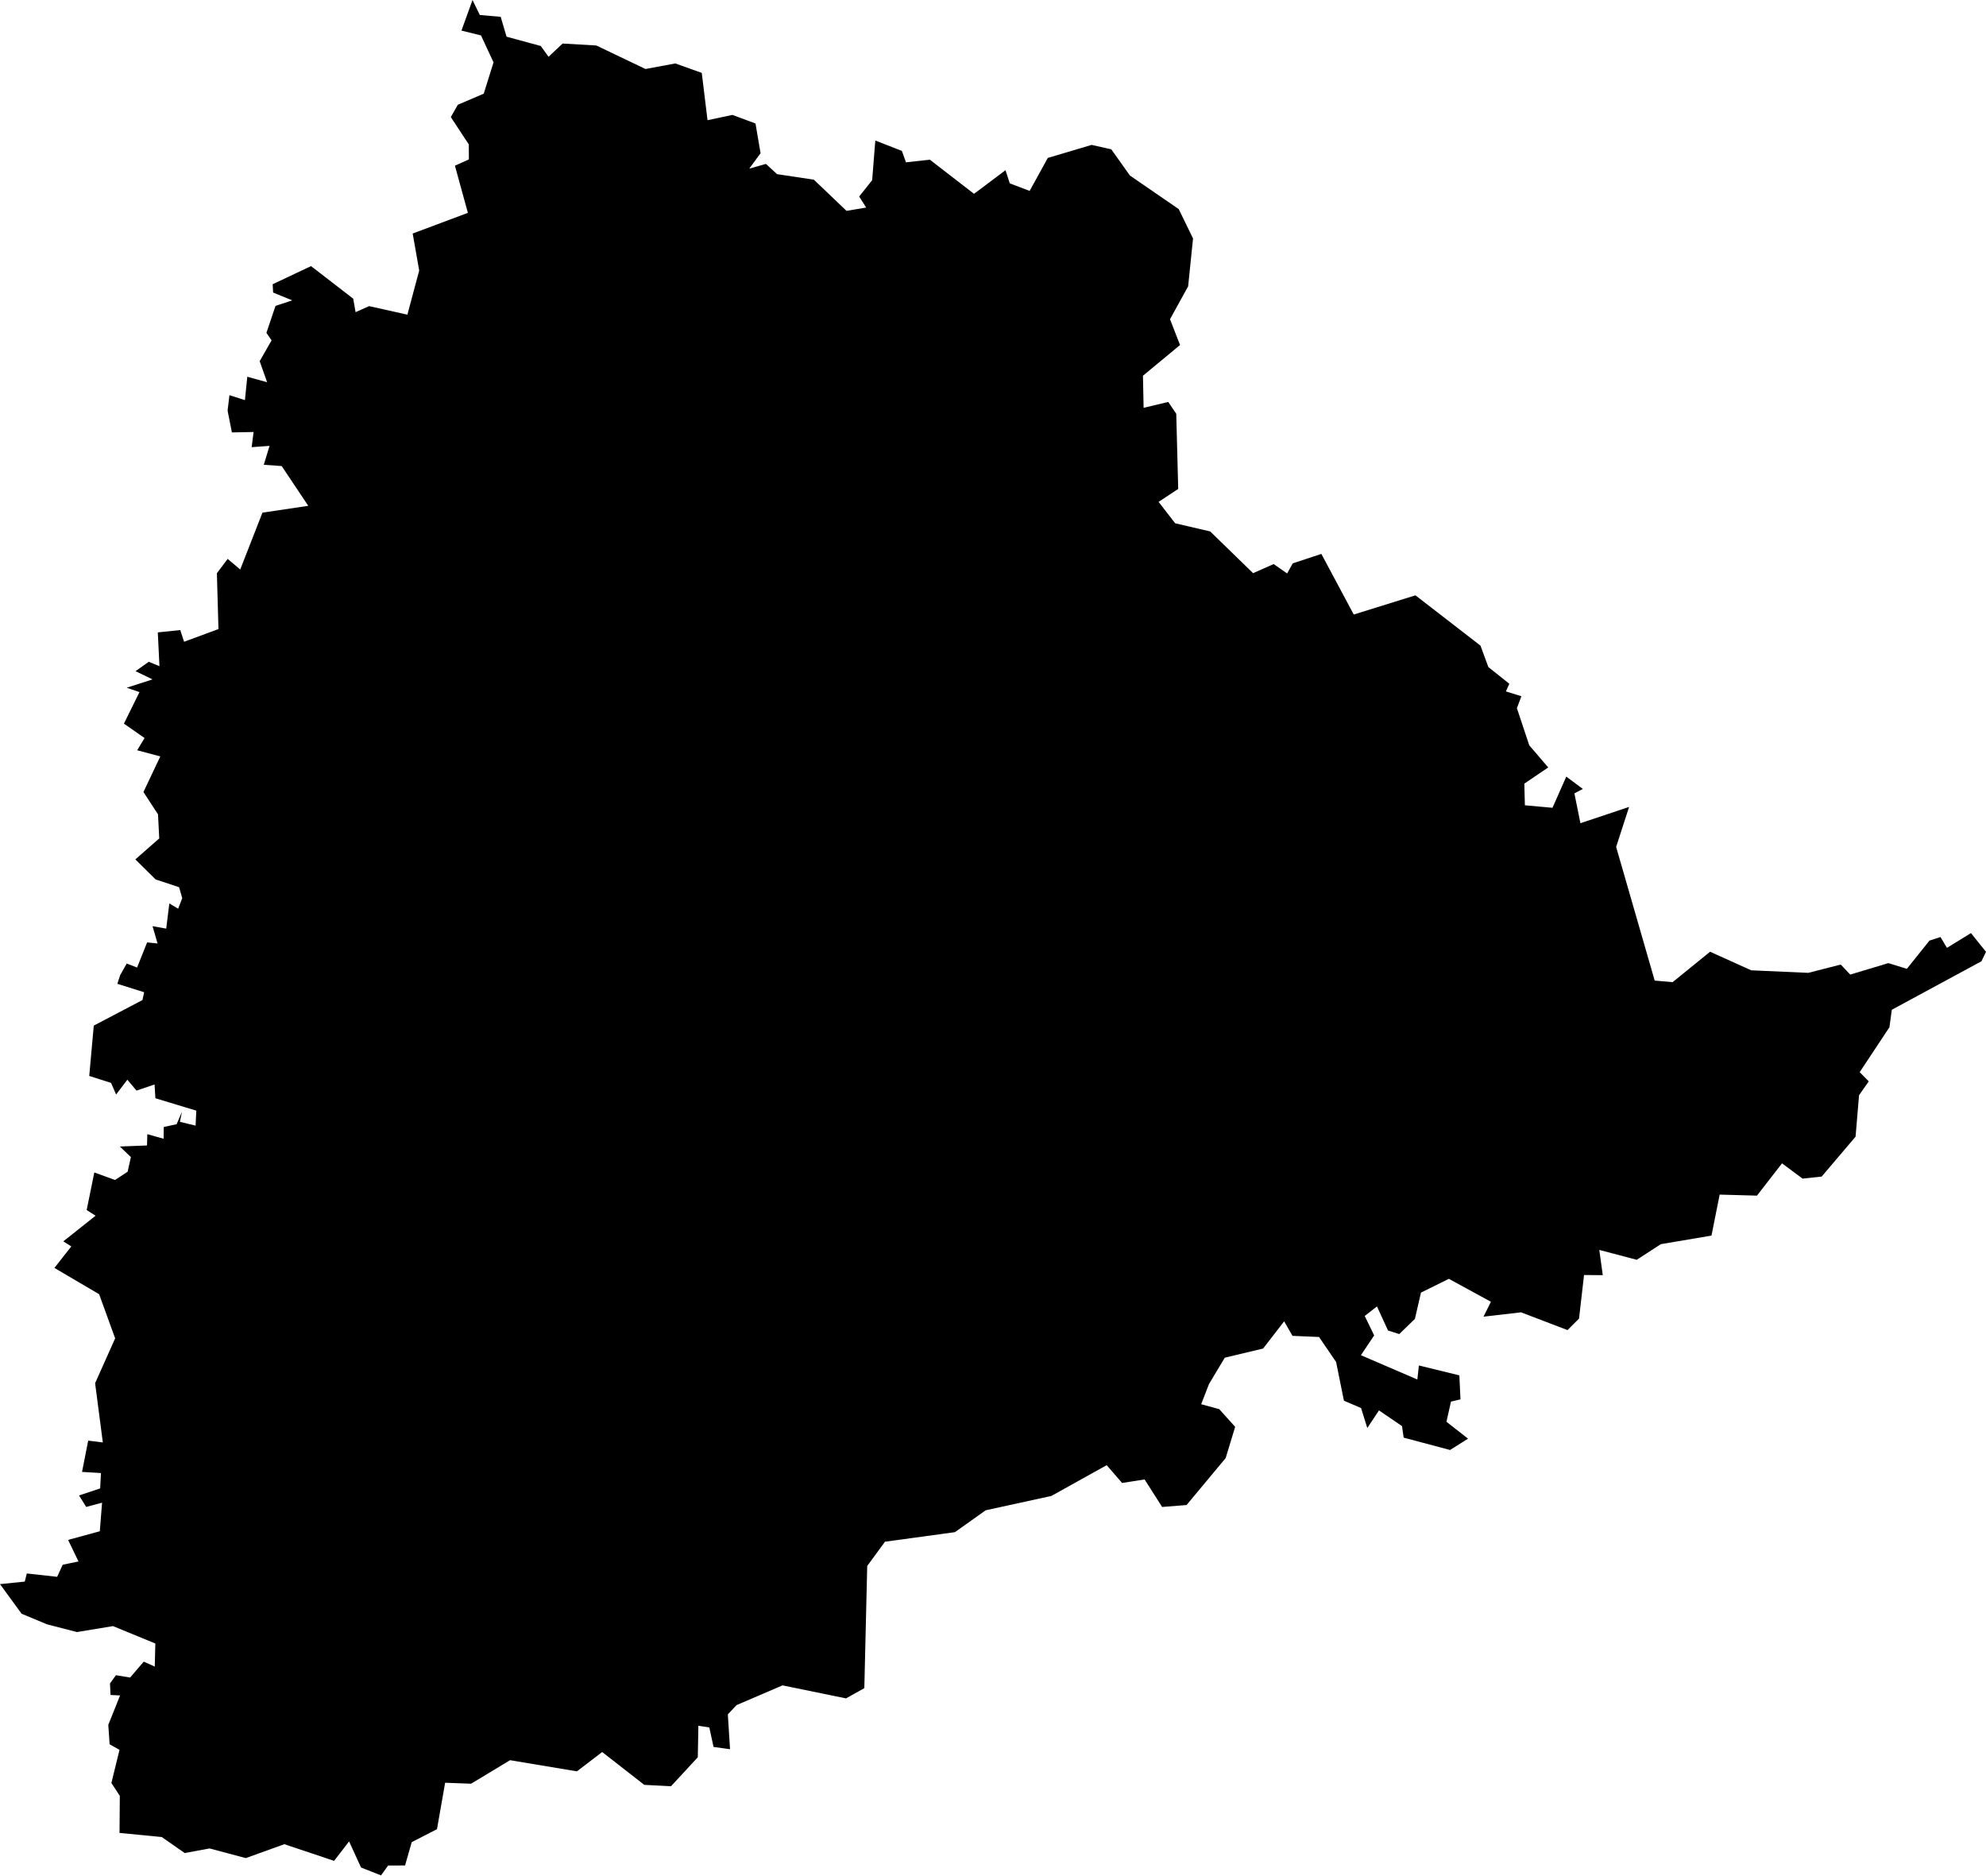
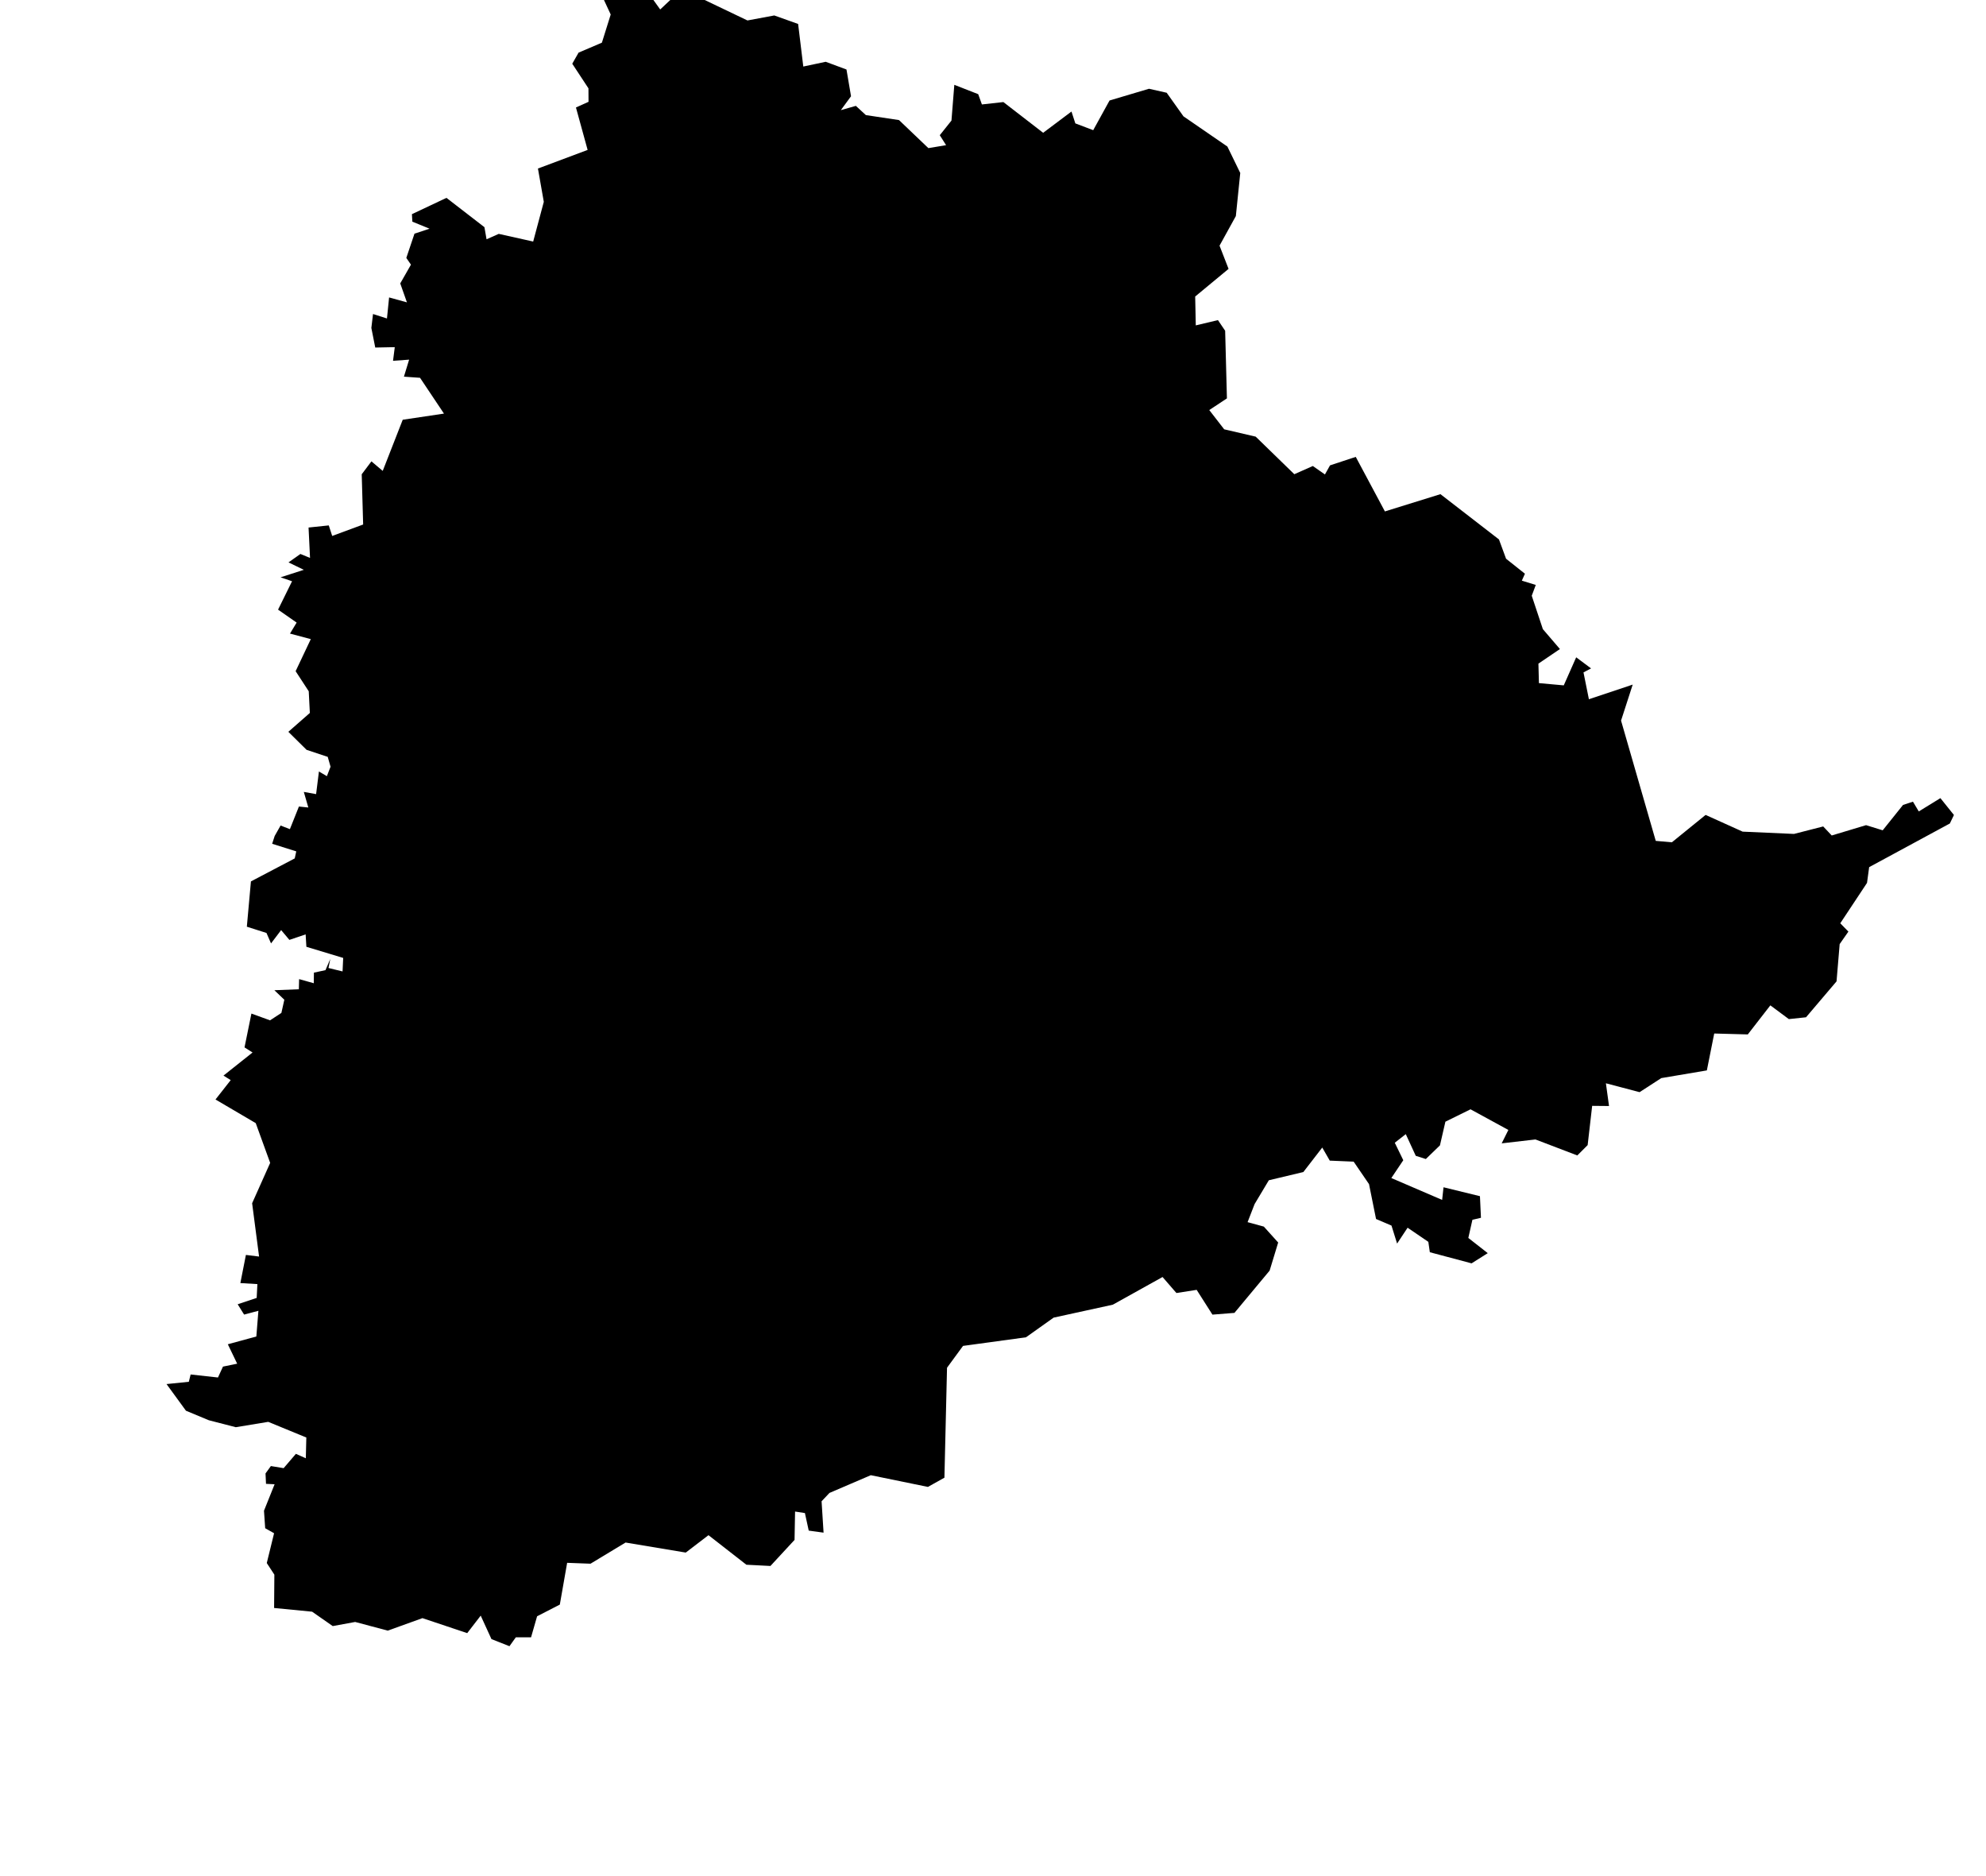
<svg xmlns="http://www.w3.org/2000/svg" viewBox="0 0 95.407 90.069" version="1.1" id="svg3" width="95.407" height="90.069">
  <defs id="defs7" />
-   <path id="INTG" title="Telangana" d="M 6.59,36.034 6.945,35.447 5.953,34.756 6.7,33.241 6.087,33.031 7.328,32.631 6.511,32.235 7.146,31.785 7.66,31.996 7.581,30.374 8.66,30.261 l 0.183,0.562 1.652,-0.61 -0.076,-2.681 0.518,-0.689 0.603,0.509 1.068,-2.73 2.201,-0.328 -1.277,-1.91 -0.86,-0.061 0.277,-0.908 -0.859,0.062 0.093,-0.729 -1.042,0.021 -0.208,-1.046 0.089,-0.743 0.744,0.238 0.114,-1.123 0.952,0.263 -0.357,-1.011 0.572,-1.001 -0.248,-0.36 0.436,-1.294 0.803,-0.266 -0.917,-0.375 -0.022,-0.4 1.843,-0.87 2.027,1.565 0.113,0.646 0.651,-0.289 1.838,0.41 0.567,-2.12 -0.313,-1.777 2.652,-0.993 L 21.854,7.958 22.525,7.656 22.521,6.936 21.657,5.623 21.994,5.031 23.239,4.499 23.709,2.996 23.107,1.701 22.168,1.47 22.7,0 l 0.35,0.72 1.003,0.088 0.282,0.955 1.644,0.446 0.372,0.518 0.677,-0.636 1.62,0.094 2.361,1.129 1.432,-0.267 1.272,0.454 0.276,2.272 1.196,-0.254 1.109,0.412 0.243,1.428 -0.544,0.741 0.802,-0.228 0.534,0.492 1.769,0.266 1.568,1.497 0.945,-0.158 -0.337,-0.531 0.624,-0.782 0.152,-1.907 1.276,0.499 0.197,0.548 1.146,-0.127 2.123,1.64 1.512,-1.135 0.206,0.633 0.954,0.362 0.872,-1.584 2.106,-0.626 0.944,0.213 0.896,1.259 2.344,1.612 0.687,1.411 -0.235,2.299 -0.871,1.579 0.482,1.239 -1.782,1.475 0.032,1.541 1.183,-0.282 0.385,0.569 0.094,3.608 -0.942,0.623 0.796,1.028 1.682,0.391 2.061,2.005 0.989,-0.438 0.646,0.451 0.271,-0.485 1.374,-0.453 v 0 l 1.556,2.911 2.964,-0.922 3.124,2.416 0.379,1.03 1.007,0.801 -0.165,0.369 0.744,0.229 -0.215,0.576 0.593,1.782 0.911,1.063 -1.148,0.778 0.027,1.04 1.326,0.12 0.663,-1.497 0.794,0.592 -0.404,0.213 0.289,1.433 2.338,-0.782 -0.622,1.921 1.852,6.419 0.861,0.076 1.8,-1.461 1.977,0.892 2.741,0.122 v 0 l 1.559,-0.399 0.455,0.482 1.833,-0.551 0.888,0.275 1.086,-1.355 0.529,-0.173 0.311,0.521 1.154,-0.71 v 0 l 0.722,0.9 -0.218,0.453 -4.307,2.33 -0.114,0.84 -1.428,2.156 0.434,0.443 -0.466,0.667 -0.167,1.99 -1.629,1.916 -0.917,0.097 -0.987,-0.733 -1.204,1.551 -1.792,-0.049 -0.393,1.969 -2.433,0.411 -1.158,0.75 -1.798,-0.474 0.167,1.213 -0.9,-0.008 -0.241,2.094 -0.552,0.552 -2.234,-0.853 -1.803,0.208 0.357,-0.715 -2.02,-1.102 -1.341,0.661 -0.291,1.263 -0.753,0.729 -0.538,-0.171 -0.533,-1.157 -0.587,0.46 0.454,0.932 -0.638,0.951 2.712,1.167 0.074,-0.674 1.944,0.475 0.054,1.153 -0.456,0.107 -0.218,0.969 1.037,0.811 -0.864,0.545 -2.228,-0.594 -0.08,-0.554 -1.107,-0.754 -0.56,0.846 -0.3,-0.96 -0.824,-0.352 -0.375,-1.86 -0.82,-1.2 -1.275,-0.054 -0.401,-0.698 -1.01,1.307 -1.842,0.439 -0.76,1.271 -0.374,0.964 0.867,0.237 0.766,0.85 -0.456,1.499 -1.879,2.256 -1.174,0.093 -0.842,-1.322 -1.08,0.169 -0.741,-0.854 -2.655,1.477 -3.158,0.69 -1.478,1.05 -3.359,0.459 -0.854,1.165 -0.139,5.868 -0.881,0.492 -3.049,-0.625 -2.207,0.947 -0.42,0.445 0.106,1.674 -0.792,-0.109 -0.204,-0.937 -0.525,-0.08 -0.028,1.513 -1.287,1.391 -1.284,-0.066 -2.023,-1.577 -1.213,0.928 -3.212,-0.536 -1.872,1.13 -1.247,-0.047 -0.391,2.229 -1.213,0.624 -0.322,1.121 -0.813,10e-4 -0.34,0.475 -0.961,-0.379 -0.574,-1.253 -0.72,0.934 -2.39,-0.8 -1.852,0.667 -1.74,-0.463 -1.196,0.22 -1.101,-0.768 -2.029,-0.198 v 0 L 5.756,86.254 5.351,85.635 5.741,84.044 5.266,83.777 5.202,82.843 5.769,81.43 5.31,81.408 5.284,80.853 5.57,80.459 6.251,80.571 6.905,79.807 7.435,80.044 7.462,78.936 5.429,78.1 3.697,78.386 2.257,78.014 1.037,77.506 0,76.084 1.19,75.962 1.287,75.572 2.746,75.733 3.013,75.152 3.771,74.996 3.272,73.96 4.794,73.545 4.904,72.173 4.141,72.376 3.798,71.825 4.812,71.487 4.85,70.749 3.941,70.694 4.237,69.192 4.94,69.279 4.569,66.434 5.532,64.28 4.762,62.159 2.614,60.897 3.426,59.863 3.04,59.622 4.592,58.389 4.163,58.117 4.531,56.312 5.526,56.673 6.131,56.277 6.288,55.574 5.757,55.066 7.063,55.015 7.077,54.473 7.86,54.693 7.867,54.128 8.484,53.995 8.742,53.395 8.644,53.88 9.396,54.063 9.43,53.343 7.465,52.748 7.425,52.086 6.558,52.38 6.118,51.857 5.578,52.568 5.335,52.01 4.287,51.676 l 0.218,-2.417 2.338,-1.227 0.082,-0.376 -1.287,-0.405 0.134,-0.415 0.316,-0.559 0.497,0.193 0.482,-1.207 0.502,0.052 -0.241,-0.832 0.656,0.118 0.151,-1.209 L 8.559,43.644 8.755,43.138 8.604,42.612 7.476,42.238 6.502,41.276 7.65,40.269 7.591,39.113 6.891,38.04 7.701,36.329 Z" />
+   <g transform="translate(8,-2) scale(0.9)">
+     <path id="INTG" title="Telangana" d="M 6.59,36.034 6.945,35.447 5.953,34.756 6.7,33.241 6.087,33.031 7.328,32.631 6.511,32.235 7.146,31.785 7.66,31.996 7.581,30.374 8.66,30.261 l 0.183,0.562 1.652,-0.61 -0.076,-2.681 0.518,-0.689 0.603,0.509 1.068,-2.73 2.201,-0.328 -1.277,-1.91 -0.86,-0.061 0.277,-0.908 -0.859,0.062 0.093,-0.729 -1.042,0.021 -0.208,-1.046 0.089,-0.743 0.744,0.238 0.114,-1.123 0.952,0.263 -0.357,-1.011 0.572,-1.001 -0.248,-0.36 0.436,-1.294 0.803,-0.266 -0.917,-0.375 -0.022,-0.4 1.843,-0.87 2.027,1.565 0.113,0.646 0.651,-0.289 1.838,0.41 0.567,-2.12 -0.313,-1.777 2.652,-0.993 L 21.854,7.958 22.525,7.656 22.521,6.936 21.657,5.623 21.994,5.031 23.239,4.499 23.709,2.996 23.107,1.701 22.168,1.47 22.7,0 l 0.35,0.72 1.003,0.088 0.282,0.955 1.644,0.446 0.372,0.518 0.677,-0.636 1.62,0.094 2.361,1.129 1.432,-0.267 1.272,0.454 0.276,2.272 1.196,-0.254 1.109,0.412 0.243,1.428 -0.544,0.741 0.802,-0.228 0.534,0.492 1.769,0.266 1.568,1.497 0.945,-0.158 -0.337,-0.531 0.624,-0.782 0.152,-1.907 1.276,0.499 0.197,0.548 1.146,-0.127 2.123,1.64 1.512,-1.135 0.206,0.633 0.954,0.362 0.872,-1.584 2.106,-0.626 0.944,0.213 0.896,1.259 2.344,1.612 0.687,1.411 -0.235,2.299 -0.871,1.579 0.482,1.239 -1.782,1.475 0.032,1.541 1.183,-0.282 0.385,0.569 0.094,3.608 -0.942,0.623 0.796,1.028 1.682,0.391 2.061,2.005 0.989,-0.438 0.646,0.451 0.271,-0.485 1.374,-0.453 v 0 l 1.556,2.911 2.964,-0.922 3.124,2.416 0.379,1.03 1.007,0.801 -0.165,0.369 0.744,0.229 -0.215,0.576 0.593,1.782 0.911,1.063 -1.148,0.778 0.027,1.04 1.326,0.12 0.663,-1.497 0.794,0.592 -0.404,0.213 0.289,1.433 2.338,-0.782 -0.622,1.921 1.852,6.419 0.861,0.076 1.8,-1.461 1.977,0.892 2.741,0.122 v 0 l 1.559,-0.399 0.455,0.482 1.833,-0.551 0.888,0.275 1.086,-1.355 0.529,-0.173 0.311,0.521 1.154,-0.71 v 0 l 0.722,0.9 -0.218,0.453 -4.307,2.33 -0.114,0.84 -1.428,2.156 0.434,0.443 -0.466,0.667 -0.167,1.99 -1.629,1.916 -0.917,0.097 -0.987,-0.733 -1.204,1.551 -1.792,-0.049 -0.393,1.969 -2.433,0.411 -1.158,0.75 -1.798,-0.474 0.167,1.213 -0.9,-0.008 -0.241,2.094 -0.552,0.552 -2.234,-0.853 -1.803,0.208 0.357,-0.715 -2.02,-1.102 -1.341,0.661 -0.291,1.263 -0.753,0.729 -0.538,-0.171 -0.533,-1.157 -0.587,0.46 0.454,0.932 -0.638,0.951 2.712,1.167 0.074,-0.674 1.944,0.475 0.054,1.153 -0.456,0.107 -0.218,0.969 1.037,0.811 -0.864,0.545 -2.228,-0.594 -0.08,-0.554 -1.107,-0.754 -0.56,0.846 -0.3,-0.96 -0.824,-0.352 -0.375,-1.86 -0.82,-1.2 -1.275,-0.054 -0.401,-0.698 -1.01,1.307 -1.842,0.439 -0.76,1.271 -0.374,0.964 0.867,0.237 0.766,0.85 -0.456,1.499 -1.879,2.256 -1.174,0.093 -0.842,-1.322 -1.08,0.169 -0.741,-0.854 -2.655,1.477 -3.158,0.69 -1.478,1.05 -3.359,0.459 -0.854,1.165 -0.139,5.868 -0.881,0.492 -3.049,-0.625 -2.207,0.947 -0.42,0.445 0.106,1.674 -0.792,-0.109 -0.204,-0.937 -0.525,-0.08 -0.028,1.513 -1.287,1.391 -1.284,-0.066 -2.023,-1.577 -1.213,0.928 -3.212,-0.536 -1.872,1.13 -1.247,-0.047 -0.391,2.229 -1.213,0.624 -0.322,1.121 -0.813,10e-4 -0.34,0.475 -0.961,-0.379 -0.574,-1.253 -0.72,0.934 -2.39,-0.8 -1.852,0.667 -1.74,-0.463 -1.196,0.22 -1.101,-0.768 -2.029,-0.198 v 0 L 5.756,86.254 5.351,85.635 5.741,84.044 5.266,83.777 5.202,82.843 5.769,81.43 5.31,81.408 5.284,80.853 5.57,80.459 6.251,80.571 6.905,79.807 7.435,80.044 7.462,78.936 5.429,78.1 3.697,78.386 2.257,78.014 1.037,77.506 0,76.084 1.19,75.962 1.287,75.572 2.746,75.733 3.013,75.152 3.771,74.996 3.272,73.96 4.794,73.545 4.904,72.173 4.141,72.376 3.798,71.825 4.812,71.487 4.85,70.749 3.941,70.694 4.237,69.192 4.94,69.279 4.569,66.434 5.532,64.28 4.762,62.159 2.614,60.897 3.426,59.863 3.04,59.622 4.592,58.389 4.163,58.117 4.531,56.312 5.526,56.673 6.131,56.277 6.288,55.574 5.757,55.066 7.063,55.015 7.077,54.473 7.86,54.693 7.867,54.128 8.484,53.995 8.742,53.395 8.644,53.88 9.396,54.063 9.43,53.343 7.465,52.748 7.425,52.086 6.558,52.38 6.118,51.857 5.578,52.568 5.335,52.01 4.287,51.676 l 0.218,-2.417 2.338,-1.227 0.082,-0.376 -1.287,-0.405 0.134,-0.415 0.316,-0.559 0.497,0.193 0.482,-1.207 0.502,0.052 -0.241,-0.832 0.656,0.118 0.151,-1.209 L 8.559,43.644 8.755,43.138 8.604,42.612 7.476,42.238 6.502,41.276 7.65,40.269 7.591,39.113 6.891,38.04 7.701,36.329 Z" />
+   </g>
</svg>
